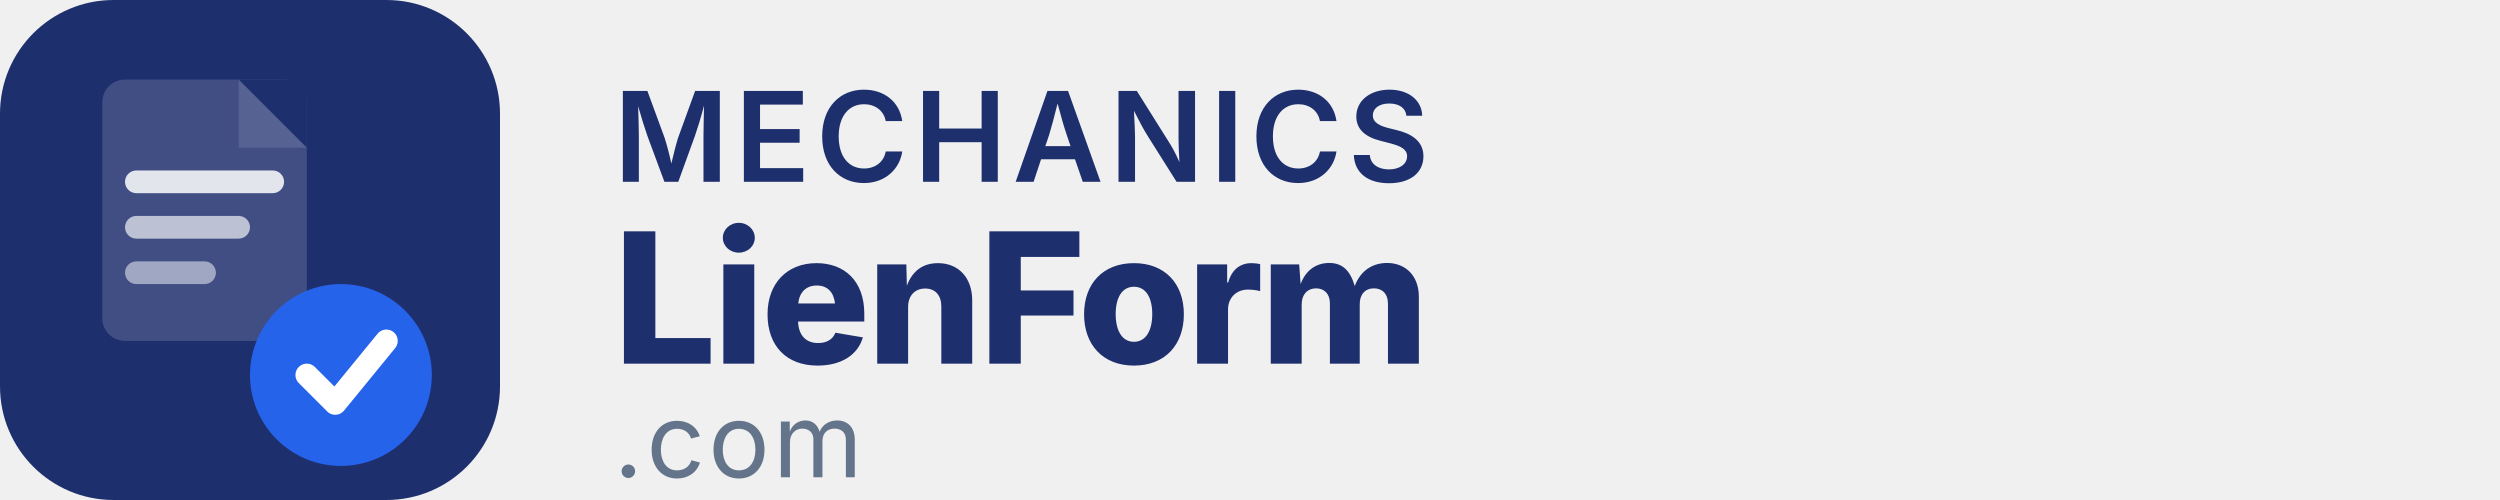
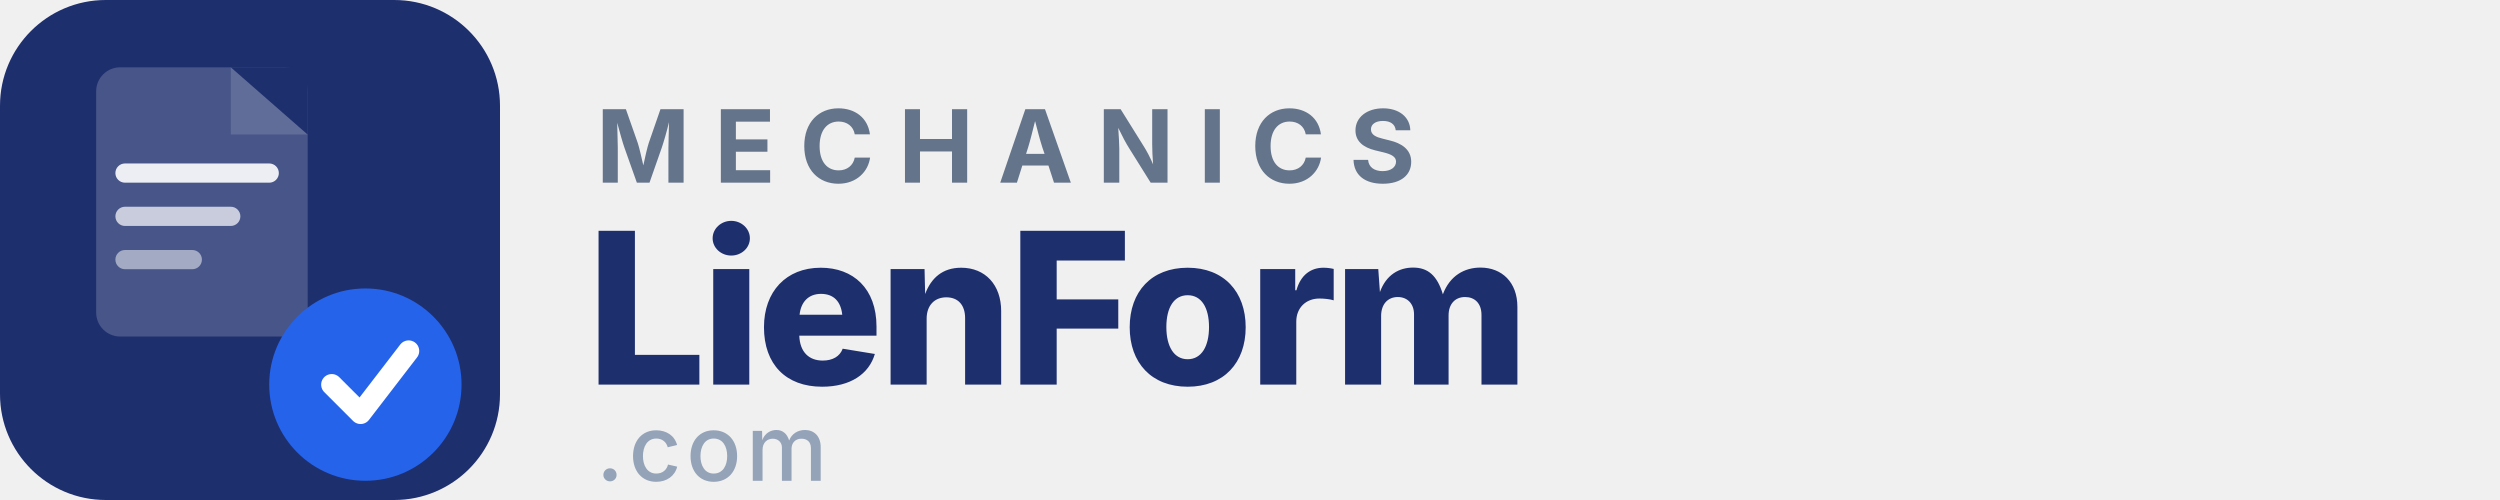
- <svg xmlns="http://www.w3.org/2000/svg" width="220" height="44" viewBox="0 0 220 44" fill="none">
-   <rect width="44" height="44" rx="10" fill="#1e2f6e" />
-   <rect x="9" y="7" width="18" height="23" rx="2" fill="white" opacity="0.15" />
-   <path d="M21 7 L27 7 L27 13 L21 13 Z" fill="#1e2f6e" />
-   <path d="M21 7 L27 13 L21 13 Z" fill="white" opacity="0.25" />
-   <rect x="11" y="15" width="14" height="2" rx="1" fill="white" opacity="0.85" />
-   <rect x="11" y="19" width="11" height="2" rx="1" fill="white" opacity="0.65" />
-   <rect x="11" y="23" width="8" height="2" rx="1" fill="white" opacity="0.5" />
-   <circle cx="30" cy="33" r="8" fill="#2563eb" />
-   <path d="M27 33 L29.5 35.5 L34 30" stroke="white" stroke-width="2" stroke-linecap="round" stroke-linejoin="round" fill="none" />
-   <text x="54" y="16" font-family="system-ui, -apple-system, sans-serif" font-size="11" font-weight="600" fill="#1e2f6e" letter-spacing="0.5">MECHANICS</text>
-   <text x="54" y="32" font-family="system-ui, -apple-system, sans-serif" font-size="16" font-weight="800" fill="#1e2f6e" letter-spacing="-0.3">LienForm</text>
-   <text x="54" y="42" font-family="system-ui, -apple-system, sans-serif" font-size="9" font-weight="400" fill="#64748b" letter-spacing="0.3">.com</text>
+ <svg xmlns="http://www.w3.org/2000/svg" width="260" height="52" viewBox="0 0 260 52" fill="none">
+   <rect width="52" height="52" rx="11" fill="#1e2f6e" />
+   <rect x="10" y="7" width="22" height="28" rx="2.5" fill="white" opacity="0.18" />
+   <path d="M24 7 L32 7 L32 14 L24 14 Z" fill="#1e2f6e" />
+   <path d="M24 7 L32 14 L24 14 Z" fill="white" opacity="0.3" />
+   <rect x="12" y="17" width="17" height="2" rx="1" fill="white" opacity="0.9" />
+   <rect x="12" y="21.5" width="13" height="2" rx="1" fill="white" opacity="0.7" />
+   <rect x="12" y="26" width="9" height="2" rx="1" fill="white" opacity="0.5" />
+   <circle cx="38" cy="40" r="10" fill="#2563eb" />
+   <path d="M34.5 40 L37.5 43 L42.5 36.5" stroke="white" stroke-width="2.2" stroke-linecap="round" stroke-linejoin="round" fill="none" />
+   <text x="62" y="19" font-family="system-ui,-apple-system,BlinkMacSystemFont,sans-serif" font-size="10.5" font-weight="700" fill="#64748b" letter-spacing="2.5">MECHANICS</text>
+   <text x="61" y="40" font-family="system-ui,-apple-system,BlinkMacSystemFont,sans-serif" font-size="22" font-weight="800" fill="#1e2f6e" letter-spacing="-0.5">LienForm</text>
+   <text x="62" y="50" font-family="system-ui,-apple-system,BlinkMacSystemFont,sans-serif" font-size="9.5" font-weight="500" fill="#94a3b8" letter-spacing="0.5">.com</text>
</svg>
